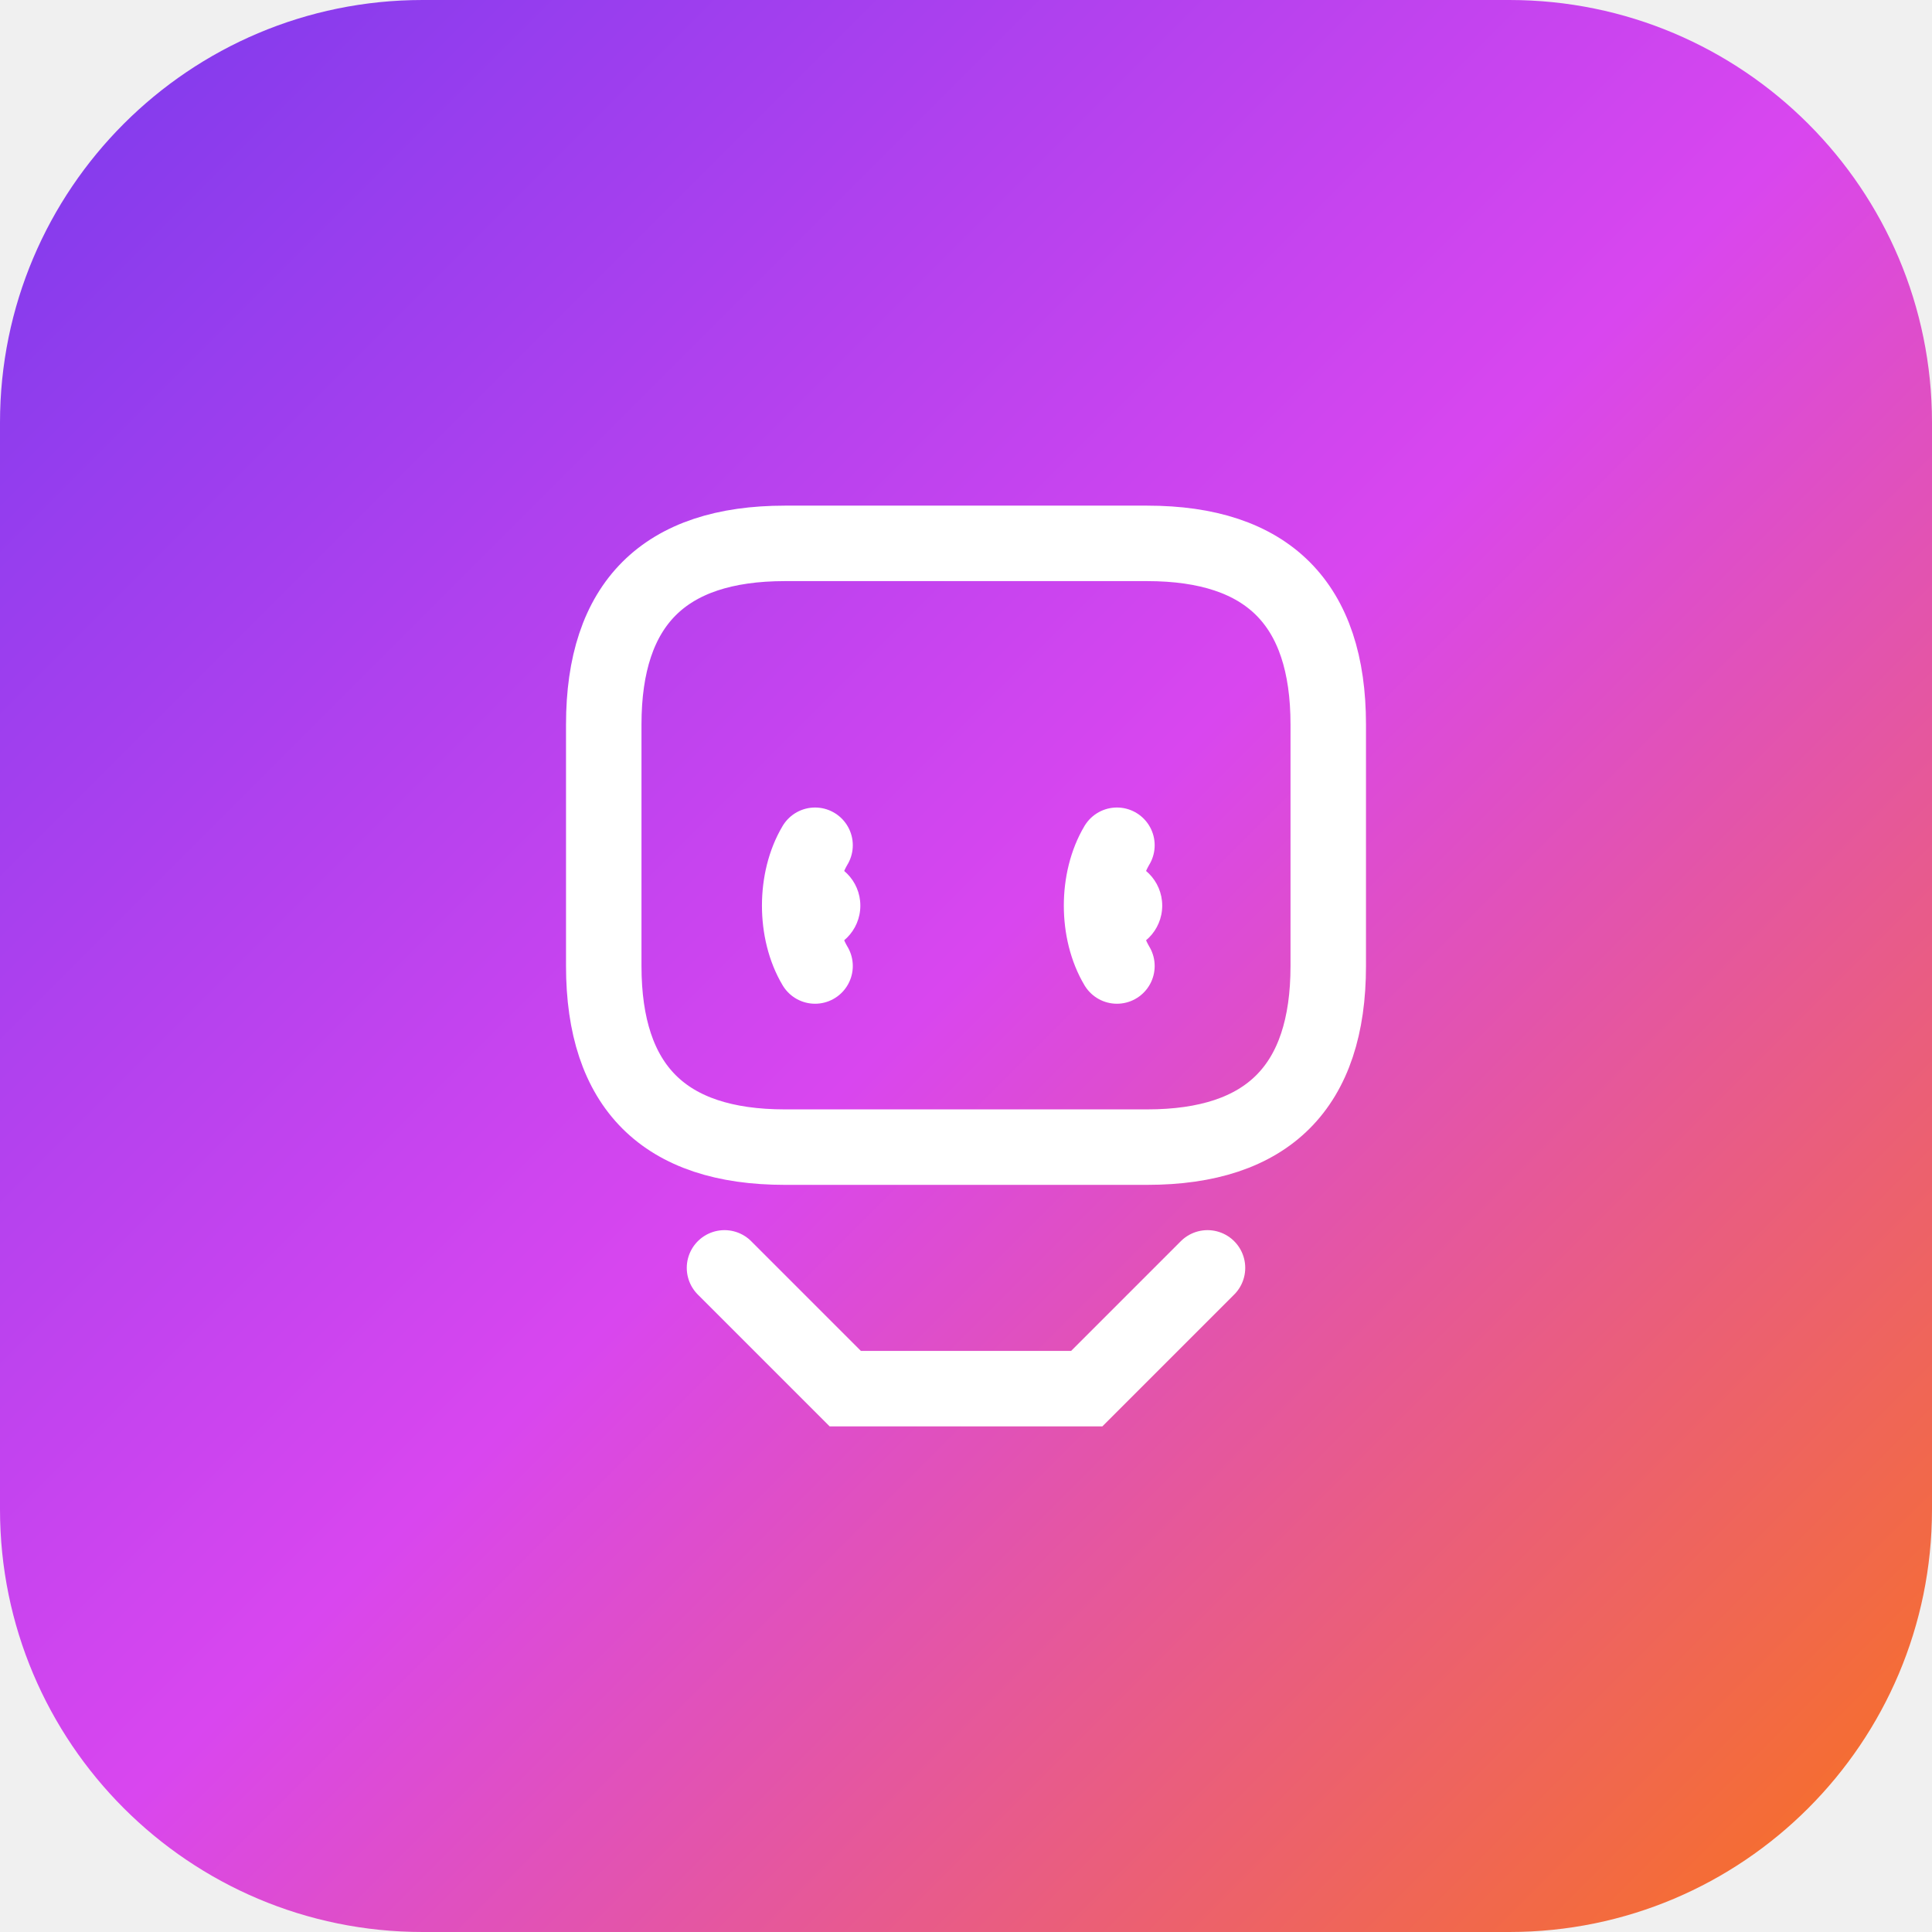
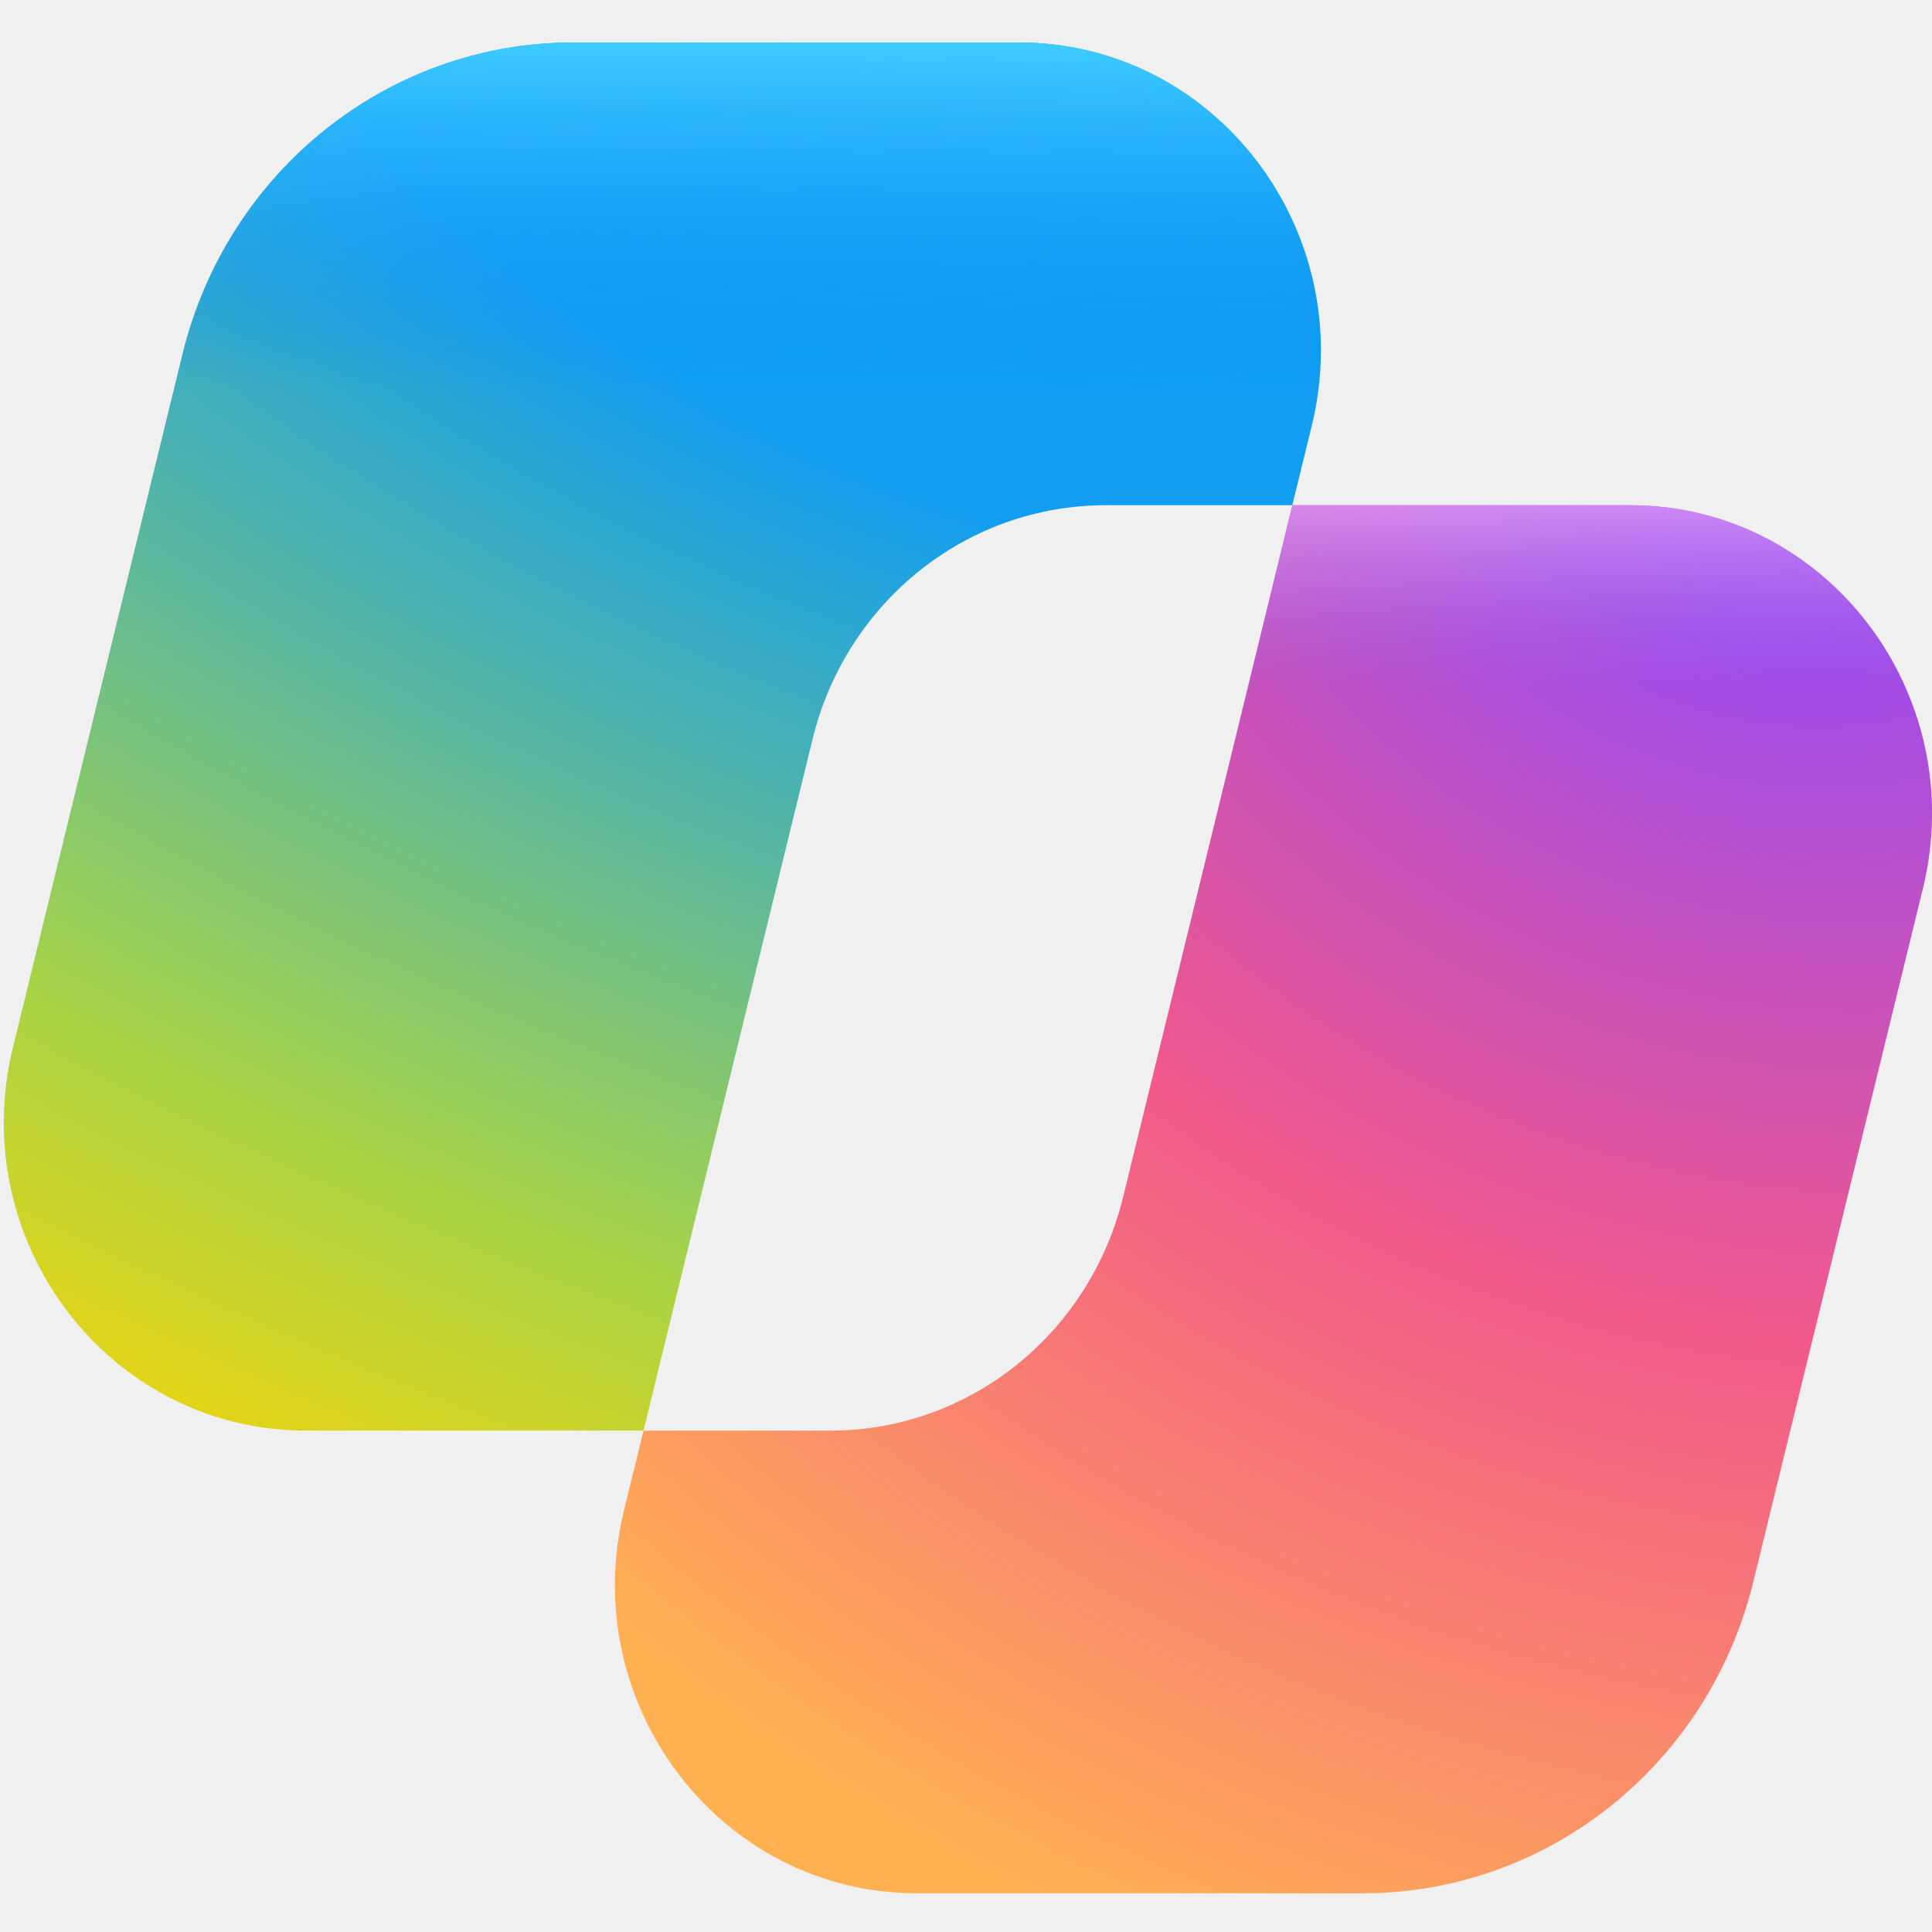
- <svg xmlns="http://www.w3.org/2000/svg" viewBox="0 0 64 64">
+ <svg xmlns="http://www.w3.org/2000/svg" height="1em" style="flex:none;line-height:1" viewBox="0 0 24 24" width="1em">
+   <path d="M16.295 5.29l-0.242 0.986h-2.32c-1.721 0-3.22 1.197-3.638 2.902l-2.101 8.593H3.798c-2.44 0-4.229-2.342-3.637-4.761l2.106-8.612c0.557-2.274 2.556-3.87 4.85-3.87h5.54c2.44 0 4.23 2.343 3.638 4.761" fill="url(#lobe-icons-copilot-0-_R_0_)" />
+   <path d="M16.295 5.29l-0.242 0.986h-2.32c-1.721 0-3.22 1.197-3.638 2.902l-2.101 8.593H3.798c-2.44 0-4.229-2.342-3.637-4.761l2.106-8.612c0.557-2.274 2.556-3.87 4.85-3.87h5.54c2.44 0 4.23 2.343 3.638 4.761" fill="url(#lobe-icons-copilot-1-_R_0_)" />
+   <path d="M7.752 18.758l0.242-0.986h2.321c1.72 0 3.22-1.197 3.637-2.903l2.102-8.593h4.196c2.439 0 4.228 2.343 3.637 4.762l-2.107 8.611c-0.556 2.274-2.555 3.87-4.85 3.87h-5.54c-2.44 0-4.229-2.342-3.638-4.761" fill="url(#lobe-icons-copilot-2-_R_0_)" />
+   <path d="M7.752 18.758l0.242-0.986h2.321c1.72 0 3.22-1.197 3.637-2.903l2.102-8.593h4.196c2.439 0 4.228 2.343 3.637 4.762l-2.107 8.611c-0.556 2.274-2.555 3.87-4.85 3.87h-5.54c-2.44 0-4.229-2.342-3.638-4.761" fill="url(#lobe-icons-copilot-3-_R_0_)" />
  <defs>
-     <linearGradient id="g" x1="0" y1="0" x2="1" y2="1">
-       <stop offset="0%" stop-color="#7A3AED" />
-       <stop offset="50%" stop-color="#D946EF" />
-       <stop offset="100%" stop-color="#F97316" />
+     <radialGradient cx="0" cy="0" gradientTransform="matrix(-9.77133 19.8405 38.9403 15.7727 12.674 0.587)" gradientUnits="userSpaceOnUse" id="lobe-icons-copilot-0-_R_0_" r="1">
+       <stop offset=".25" stop-color="#109df2" />
+       <stop offset=".72" stop-color="#aad445" />
+       <stop offset=".97" stop-color="#ffd400" />
+     </radialGradient>
+     <radialGradient cx="0" cy="0" gradientTransform="matrix(-9.94414 20.7959 24.6537 12.5336 21.948 4.756)" gradientUnits="userSpaceOnUse" id="lobe-icons-copilot-2-_R_0_" r="1">
+       <stop offset=".07" stop-color="#8c48ff" />
+       <stop offset=".5" stop-color="#f2598a" />
+       <stop offset=".9" stop-color="#ffb152" />
+     </radialGradient>
+     <linearGradient gradientUnits="userSpaceOnUse" id="lobe-icons-copilot-1-_R_0_" x1="8.275" x2="8.177" y1="0.534" y2="17.776">
+       <stop stop-color="#3dcbff" />
+       <stop offset=".25" stop-color="#0588f7" stop-opacity="0" />
+     </linearGradient>
+     <linearGradient gradientUnits="userSpaceOnUse" id="lobe-icons-copilot-3-_R_0_" x1="15.839" x2="15.829" y1="5.211" y2="9.907">
+       <stop offset=".06" stop-color="#f8adfa" />
+       <stop offset=".71" stop-color="#a86edd" stop-opacity="0" />
    </linearGradient>
  </defs>
-   <rect width="64" height="64" rx="14" fill="url(#g)" />
-   <path d="M20 24 Q20 18 26 18 L38 18 Q44 18 44 24 L44 32 Q44 38 38 38 L26 38 Q20 38 20 32 Z M27 28 A2 3 0 0 0 27 32 M37 28 A2 3 0 0 0 37 32" fill="none" stroke="#FFFFFF" stroke-width="2.5" stroke-linecap="round" />
-   <circle cx="27" cy="30" r="1.5" fill="#FFFFFF" />
-   <circle cx="37" cy="30" r="1.5" fill="#FFFFFF" />
-   <path d="M24 42 L28 46 L36 46 L40 42" fill="none" stroke="#FFFFFF" stroke-width="2.5" stroke-linecap="round" />
</svg>
